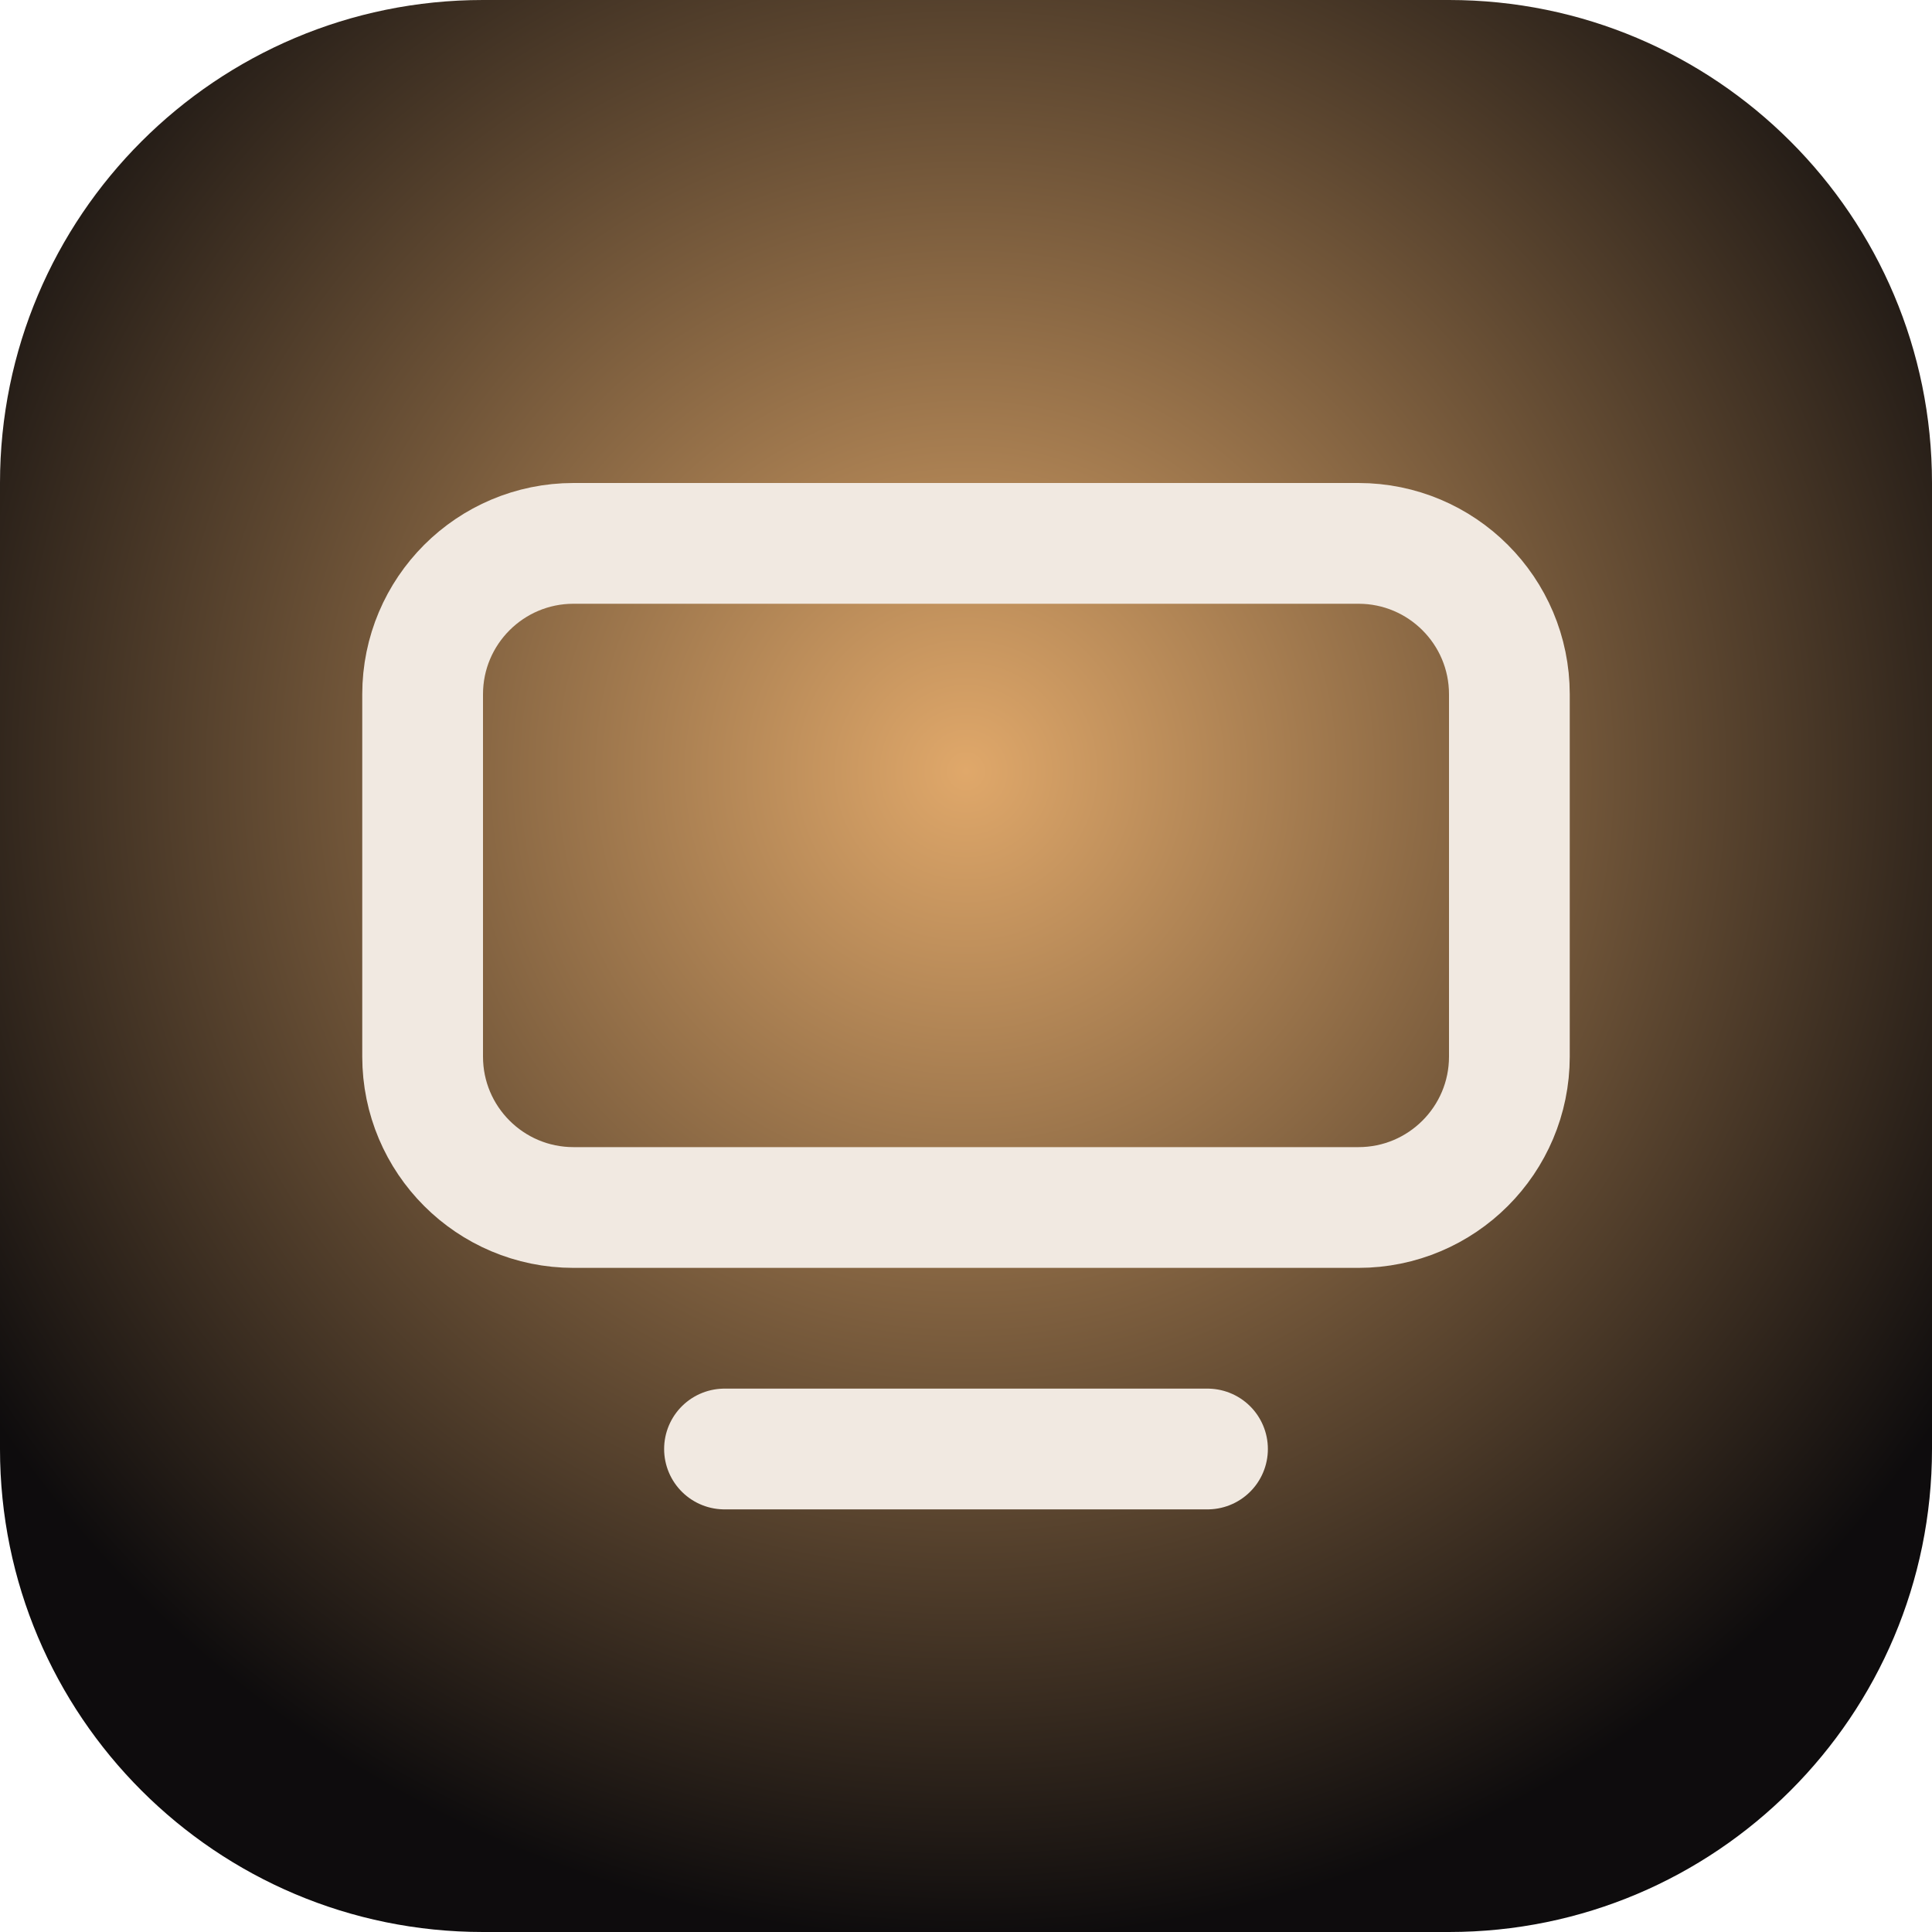
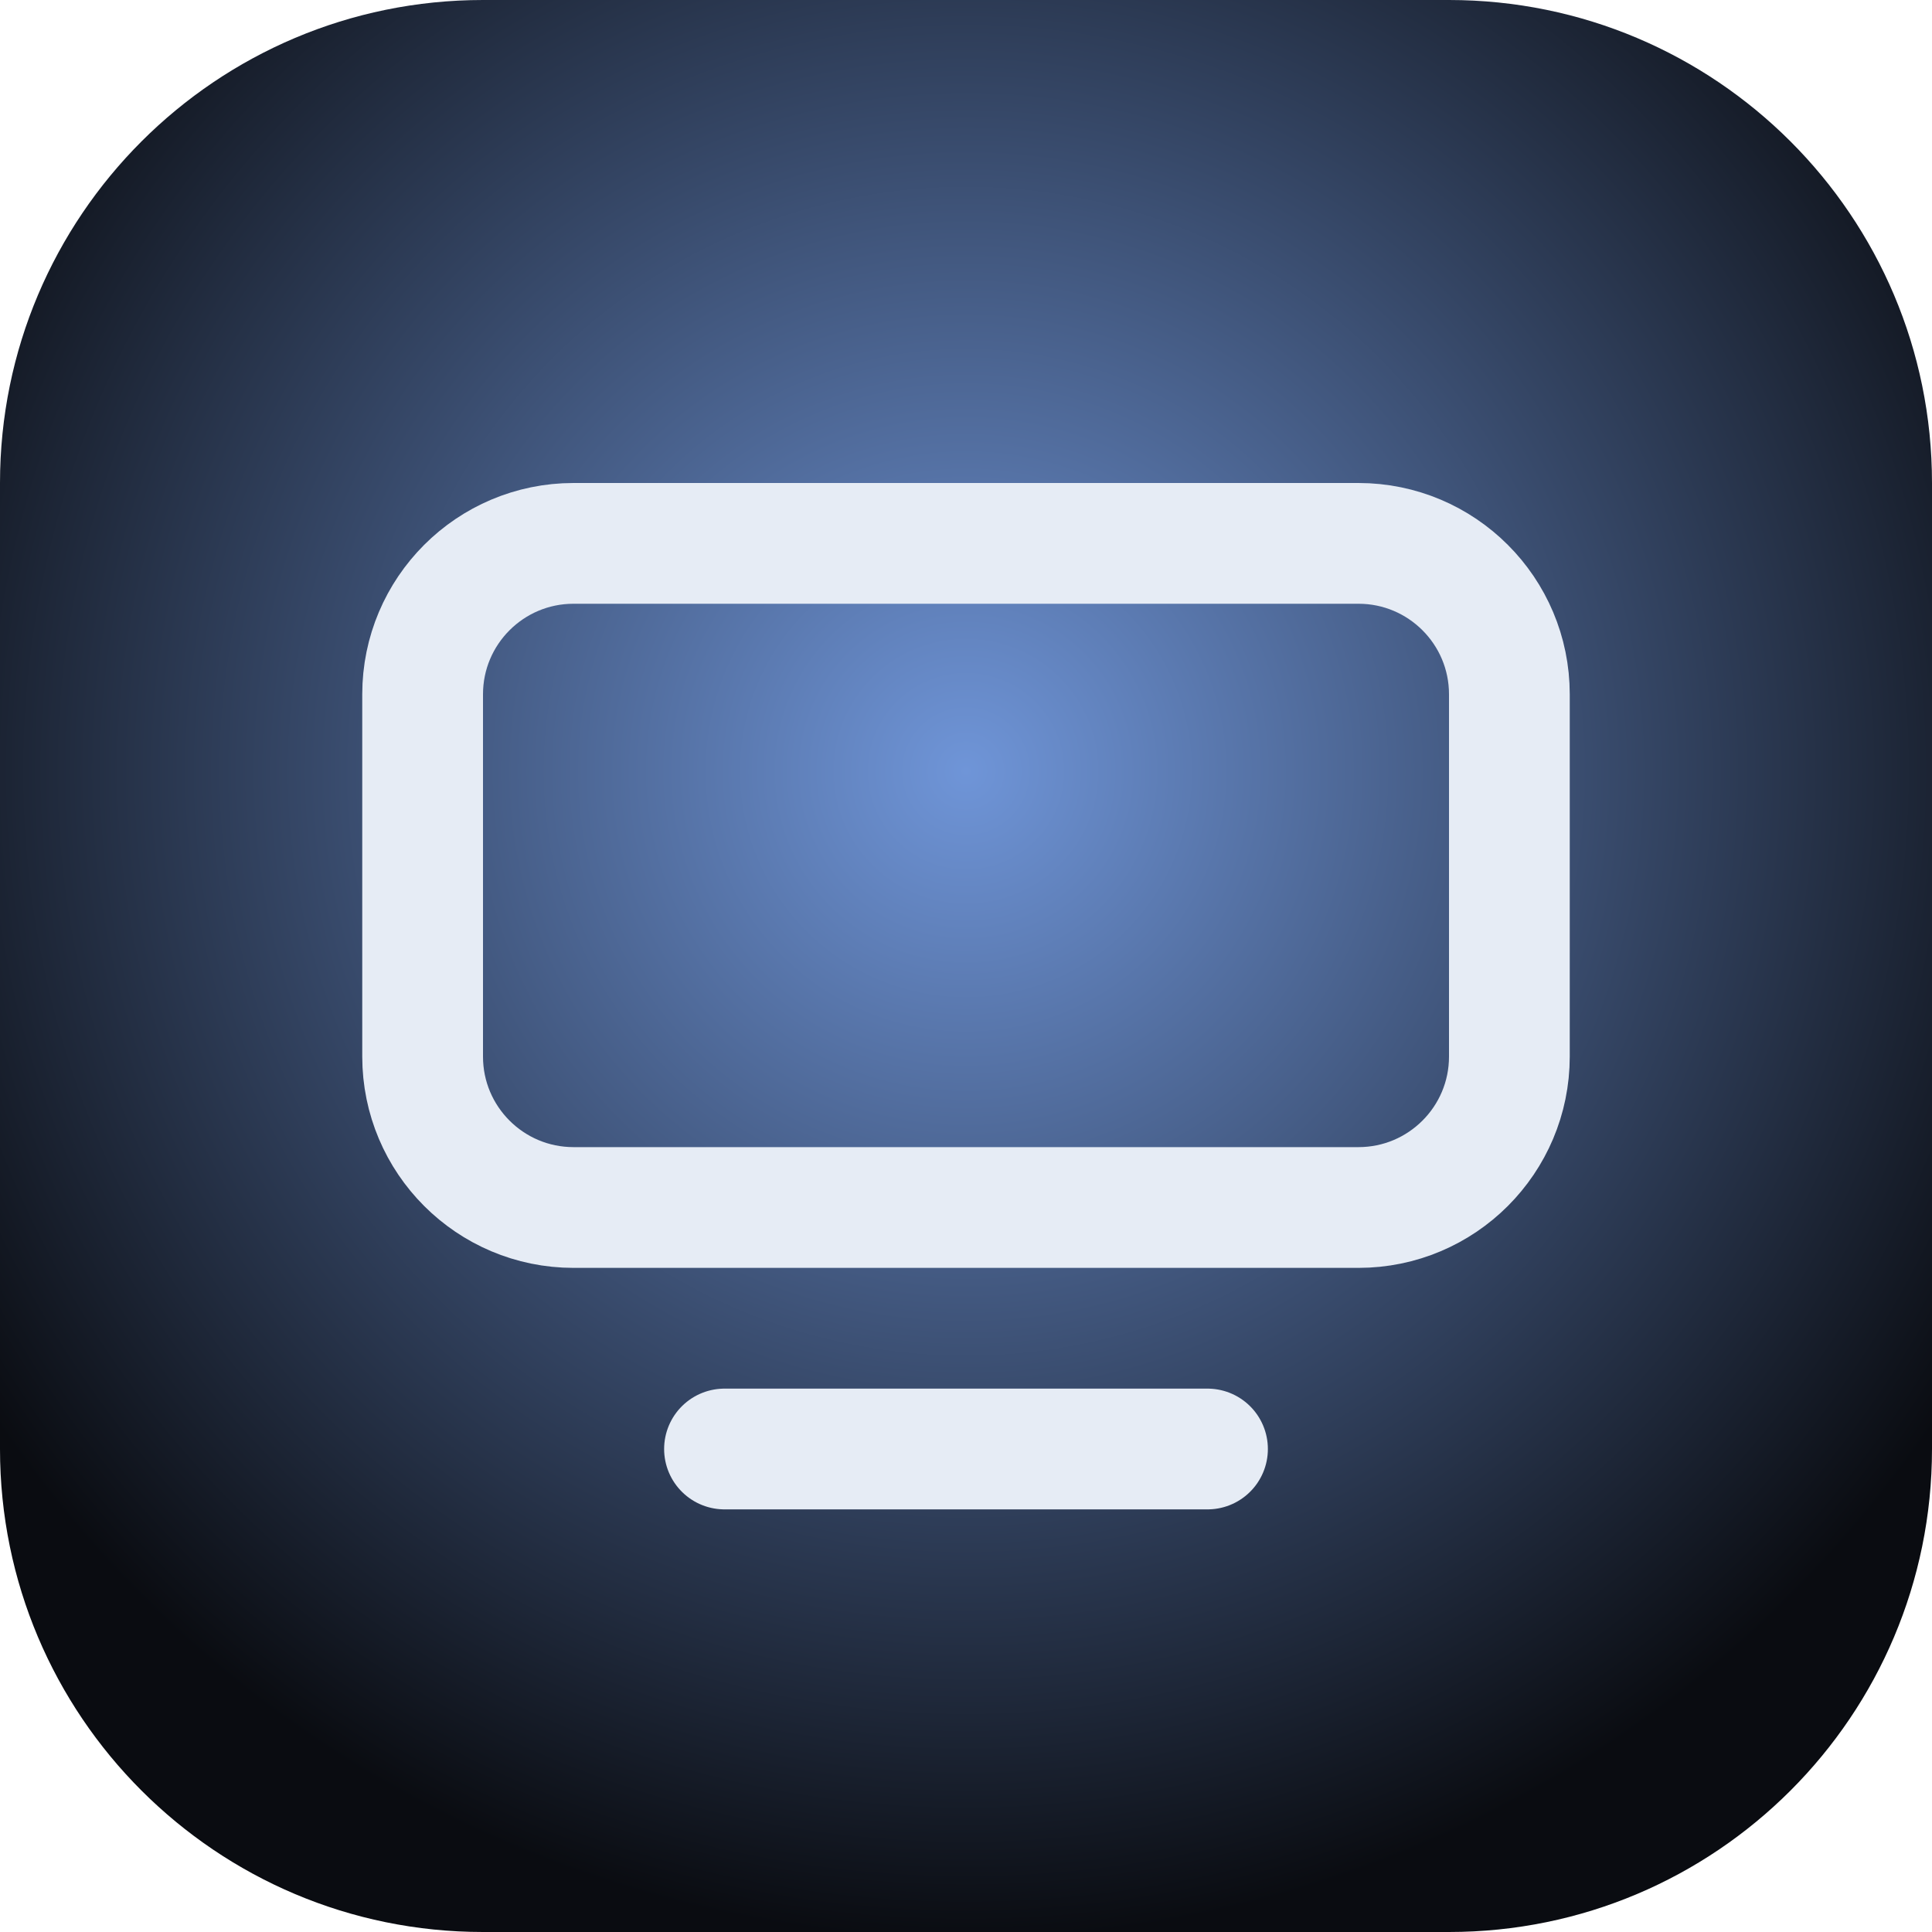
<svg xmlns="http://www.w3.org/2000/svg" viewBox="0 0 32 32">
  <defs>
    <radialGradient id="g" cx="50%" cy="40%" r="60%">
-       <stop offset="0" stop-color="#e0a86a" />
-       <stop offset="1" stop-color="#0e0c0d" />
+       <stop offset="0" stop-color="#6f95d8" />
+       <stop offset="1" stop-color="#0a0c11" />
    </radialGradient>
  </defs>
  <rect width="32" height="32" rx="8" fill="url(#g)" />
-   <rect x="7" y="9" width="18" height="11" rx="2.5" fill="none" stroke="#f1e9e1" stroke-width="2" />
-   <path d="M12 24h8" stroke="#f1e9e1" stroke-width="2" stroke-linecap="round" />
+   <rect x="7" y="9" width="18" height="11" rx="2.5" fill="none" stroke="#e6ecf5" stroke-width="2" />
+   <path d="M12 24h8" stroke="#e6ecf5" stroke-width="2" stroke-linecap="round" />
</svg>
